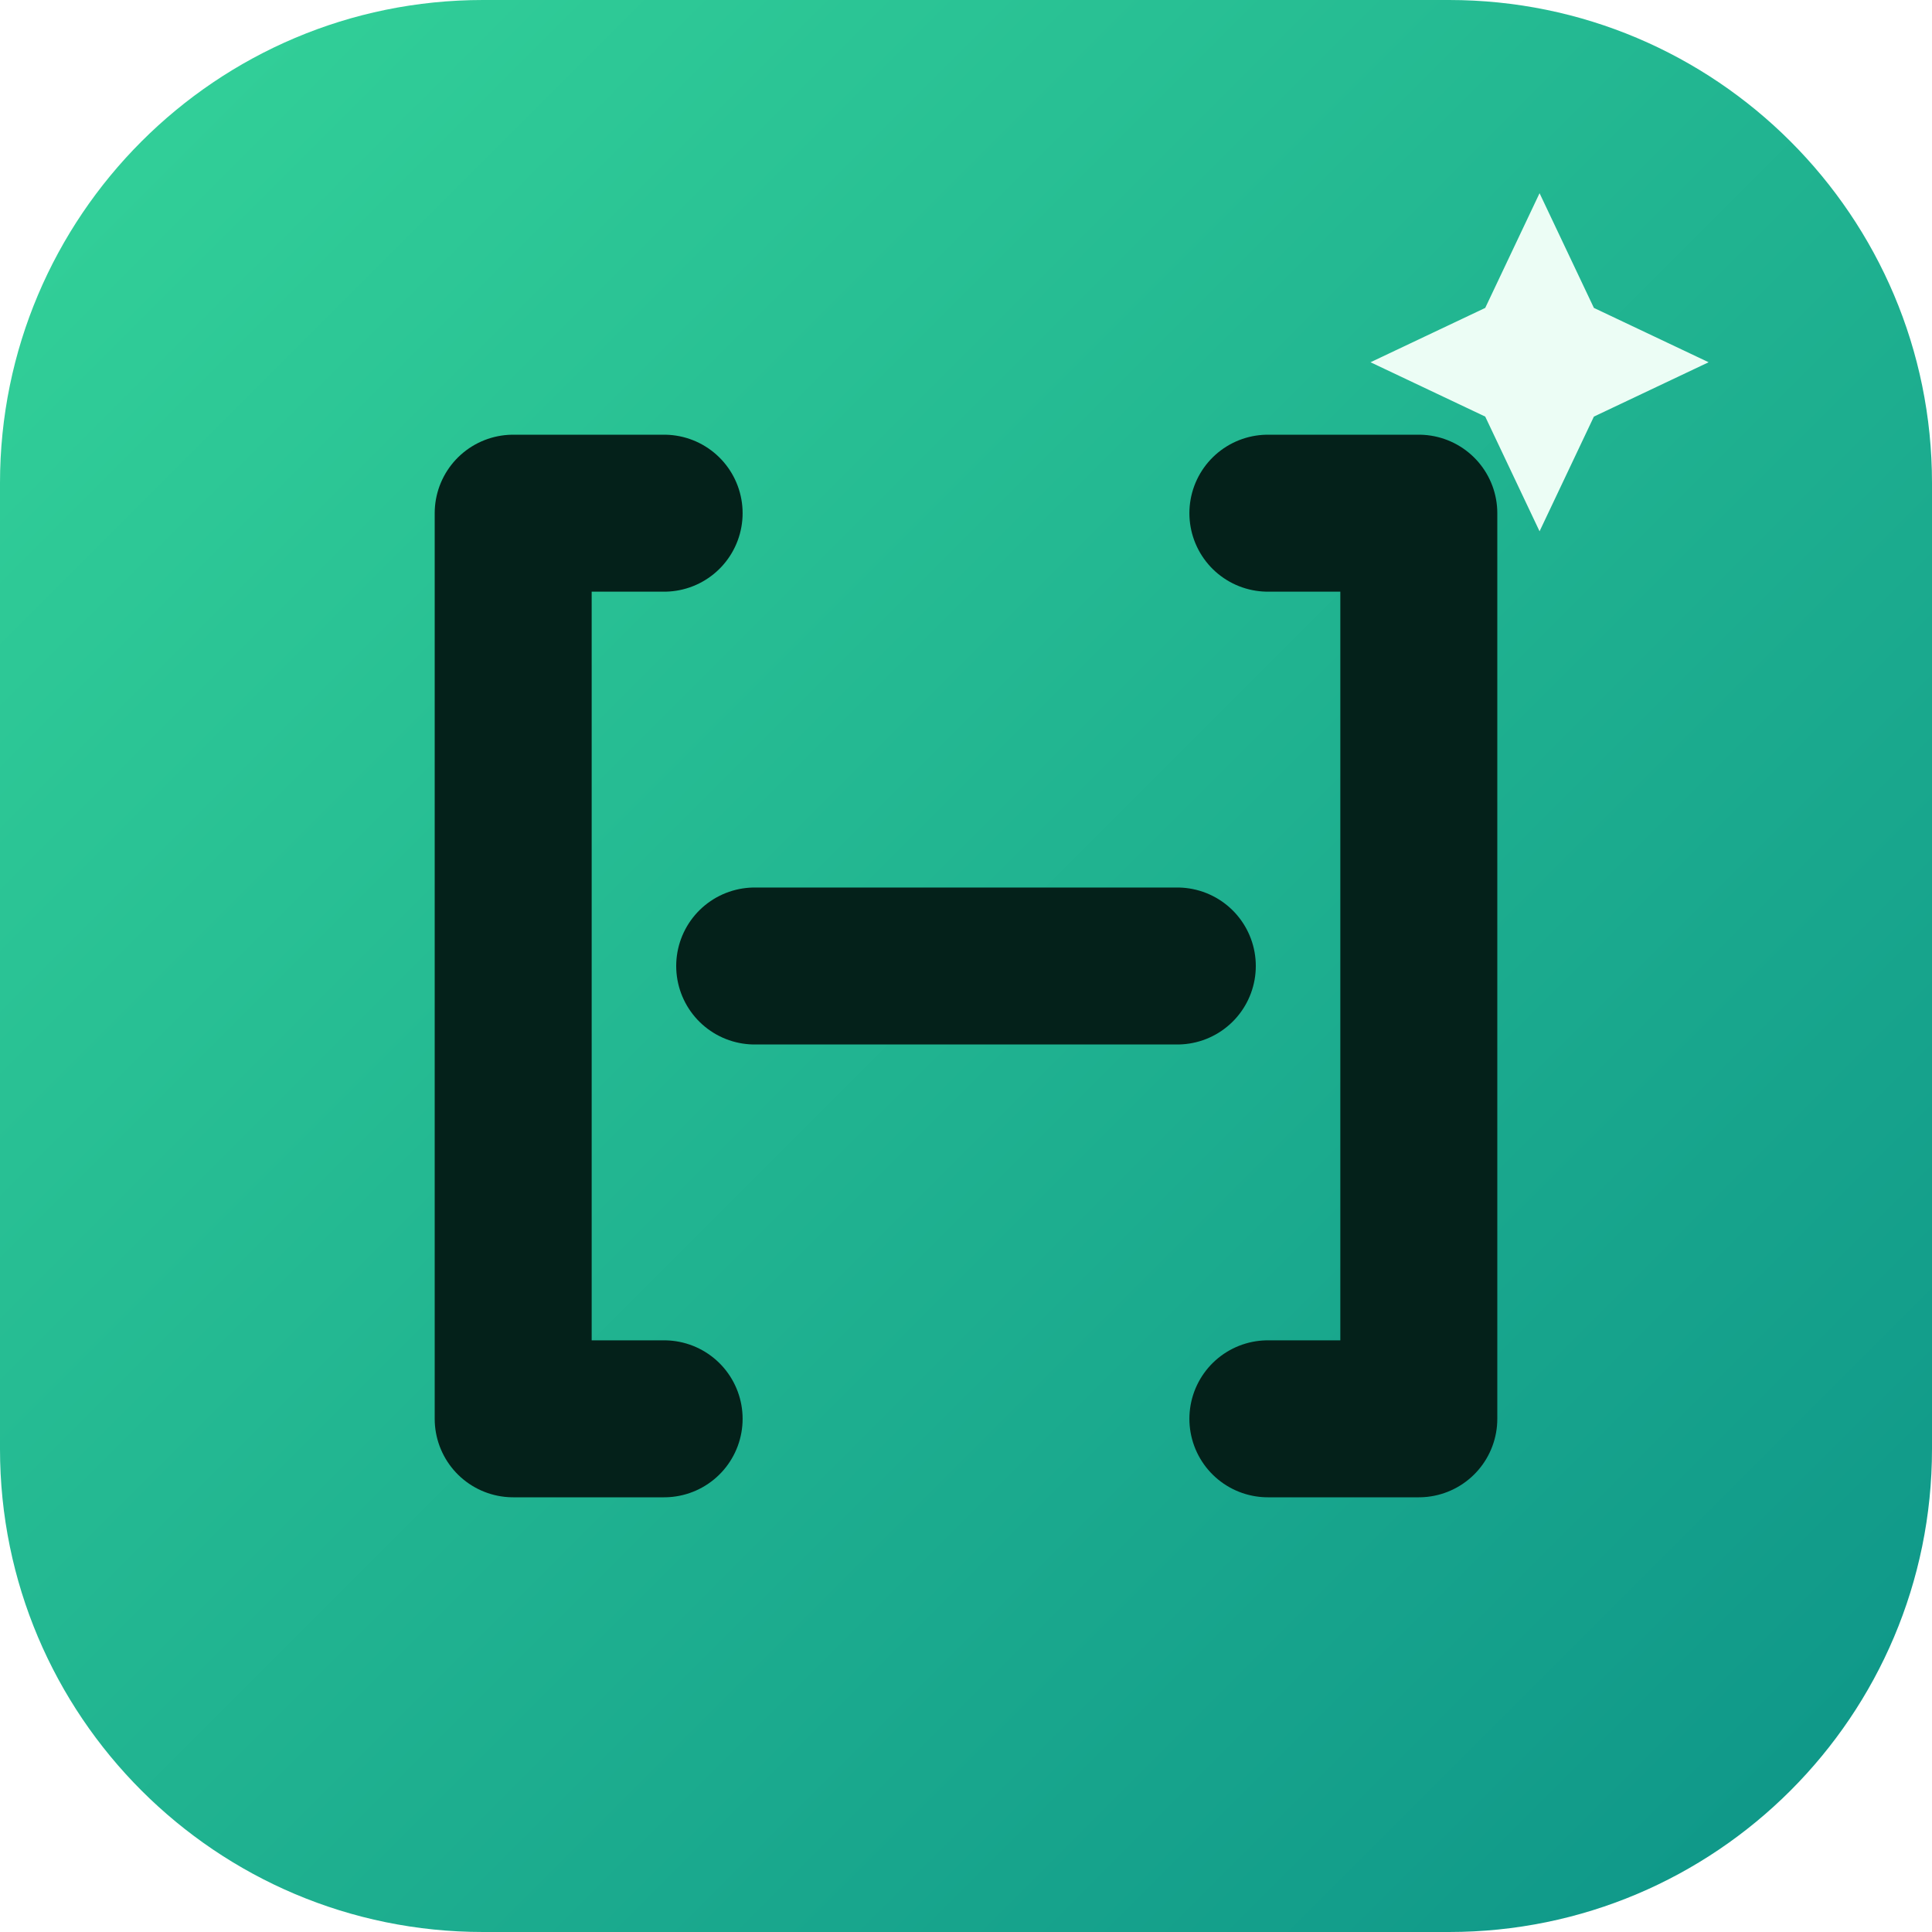
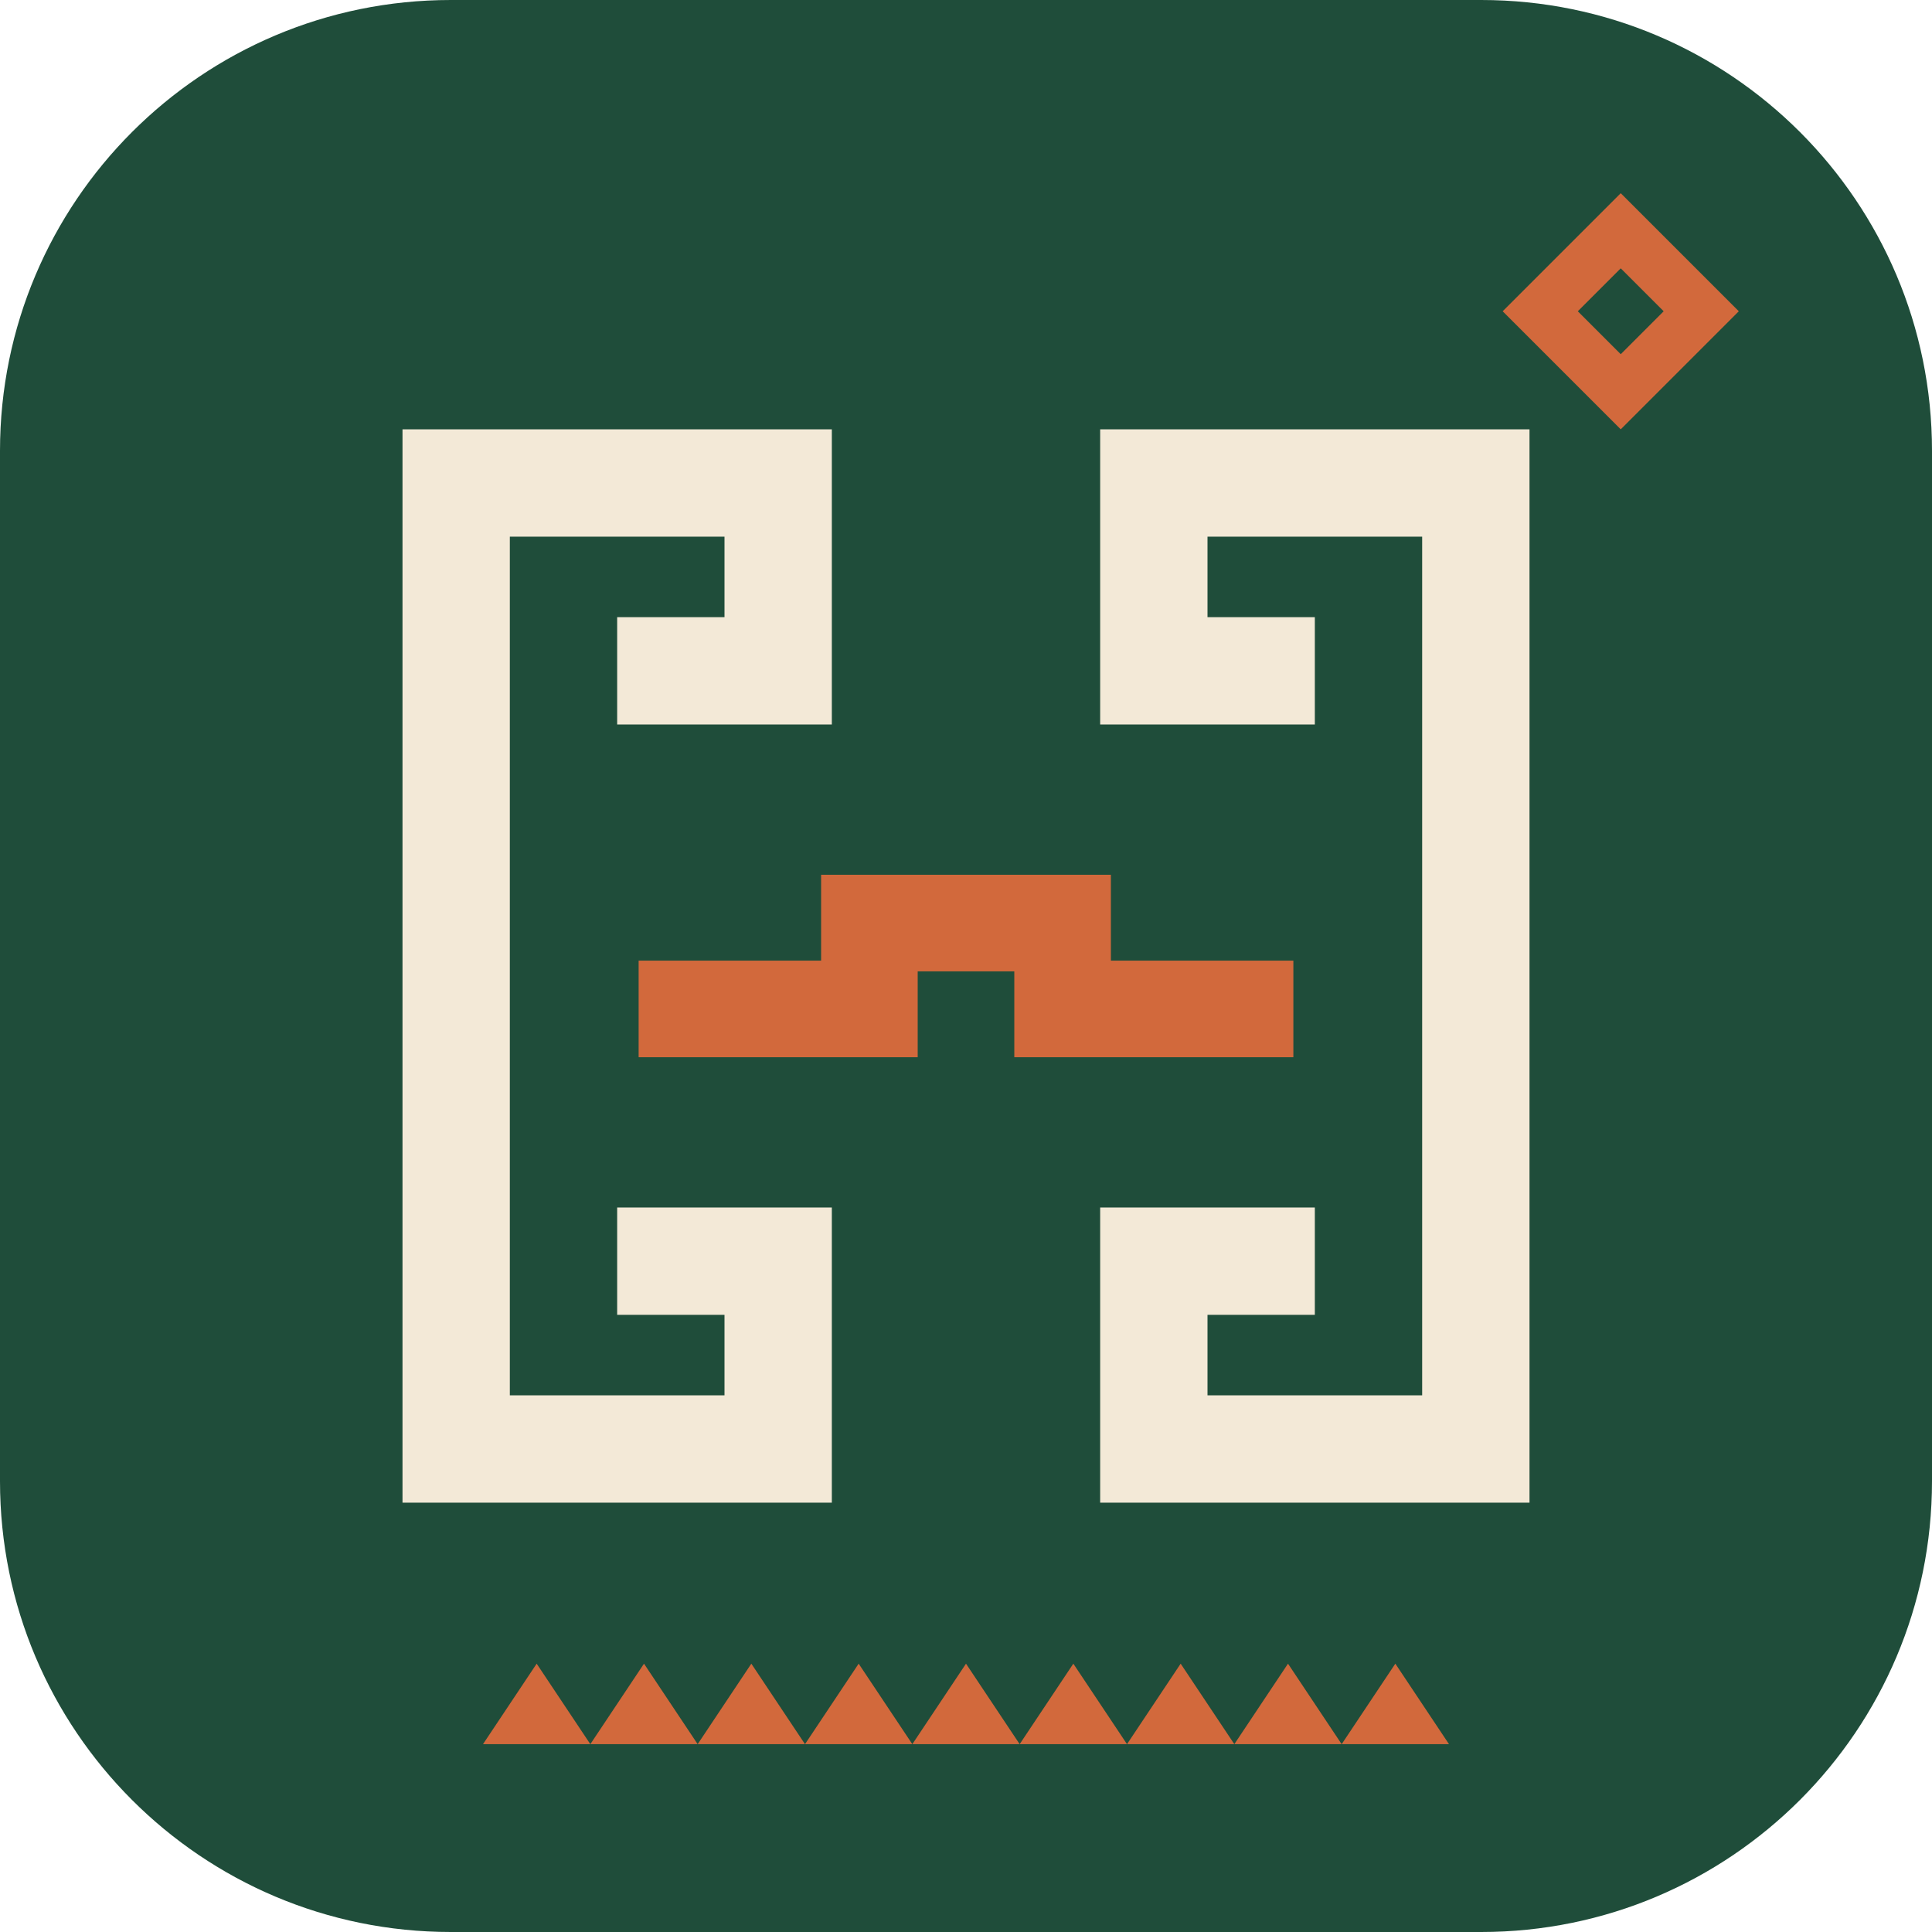
- <svg xmlns="http://www.w3.org/2000/svg" viewBox="0 0 32 32">
-   <defs>
-     <linearGradient id="g" x1="0" y1="0" x2="32" y2="32" gradientUnits="userSpaceOnUse">
-       <stop offset="0" stop-color="#34d399" />
-       <stop offset="1" stop-color="#0d9488" />
-     </linearGradient>
-   </defs>
-   <rect width="32" height="32" rx="8" fill="url(#g)" />
-   <g fill="none" stroke="#04211a" stroke-width="2.6" stroke-linecap="round" stroke-linejoin="round">
-     <path d="M11 8.5H8.5v15H11" />
-     <path d="M21 8.5h2.5v15H21" />
-     <path d="M12.5 16h7" />
+ <svg xmlns="http://www.w3.org/2000/svg" viewBox="20 20 360 360" width="512" height="512" role="img" aria-label="Hackathon HUB">
+   <rect x="20" y="20" width="360" height="360" rx="84" fill="#1F4D3A" />
+   <g fill="none" stroke="#F3E9D7" stroke-width="20" stroke-linejoin="miter" stroke-linecap="square">
+     <polyline points="145,145 165,145 165,110 105,110 105,290 165,290 165,255 145,255" />
+     <polyline points="255,145 235,145 235,110 295,110 295,290 235,290 235,255 255,255" />
  </g>
-   <path d="M25.5 3.2l.9 1.9 1.9.9-1.9.9-.9 1.9-.9-1.9-1.9-.9 1.9-.9z" fill="#ecfdf5" />
+   <polyline points="148,208 182,208 182,192 218,192 218,208 252,208" fill="none" stroke="#D2693C" stroke-width="18" stroke-linecap="square" />
+   <polygon points="322,56 344,78 322,100 300,78" fill="#D2693C" />
+   <polygon points="322,70 330,78 322,86 314,78" fill="#1F4D3A" />
+   <g fill="#D2693C">
+     <polygon points="110,345 120,330 130,345" />
+     <polygon points="130,345 140,330 150,345" />
+     <polygon points="150,345 160,330 170,345" />
+     <polygon points="170,345 180,330 190,345" />
+     <polygon points="190,345 200,330 210,345" />
+     <polygon points="210,345 220,330 230,345" />
+     <polygon points="230,345 240,330 250,345" />
+     <polygon points="250,345 260,330 270,345" />
+     <polygon points="270,345 280,330 290,345" />
+   </g>
</svg>
